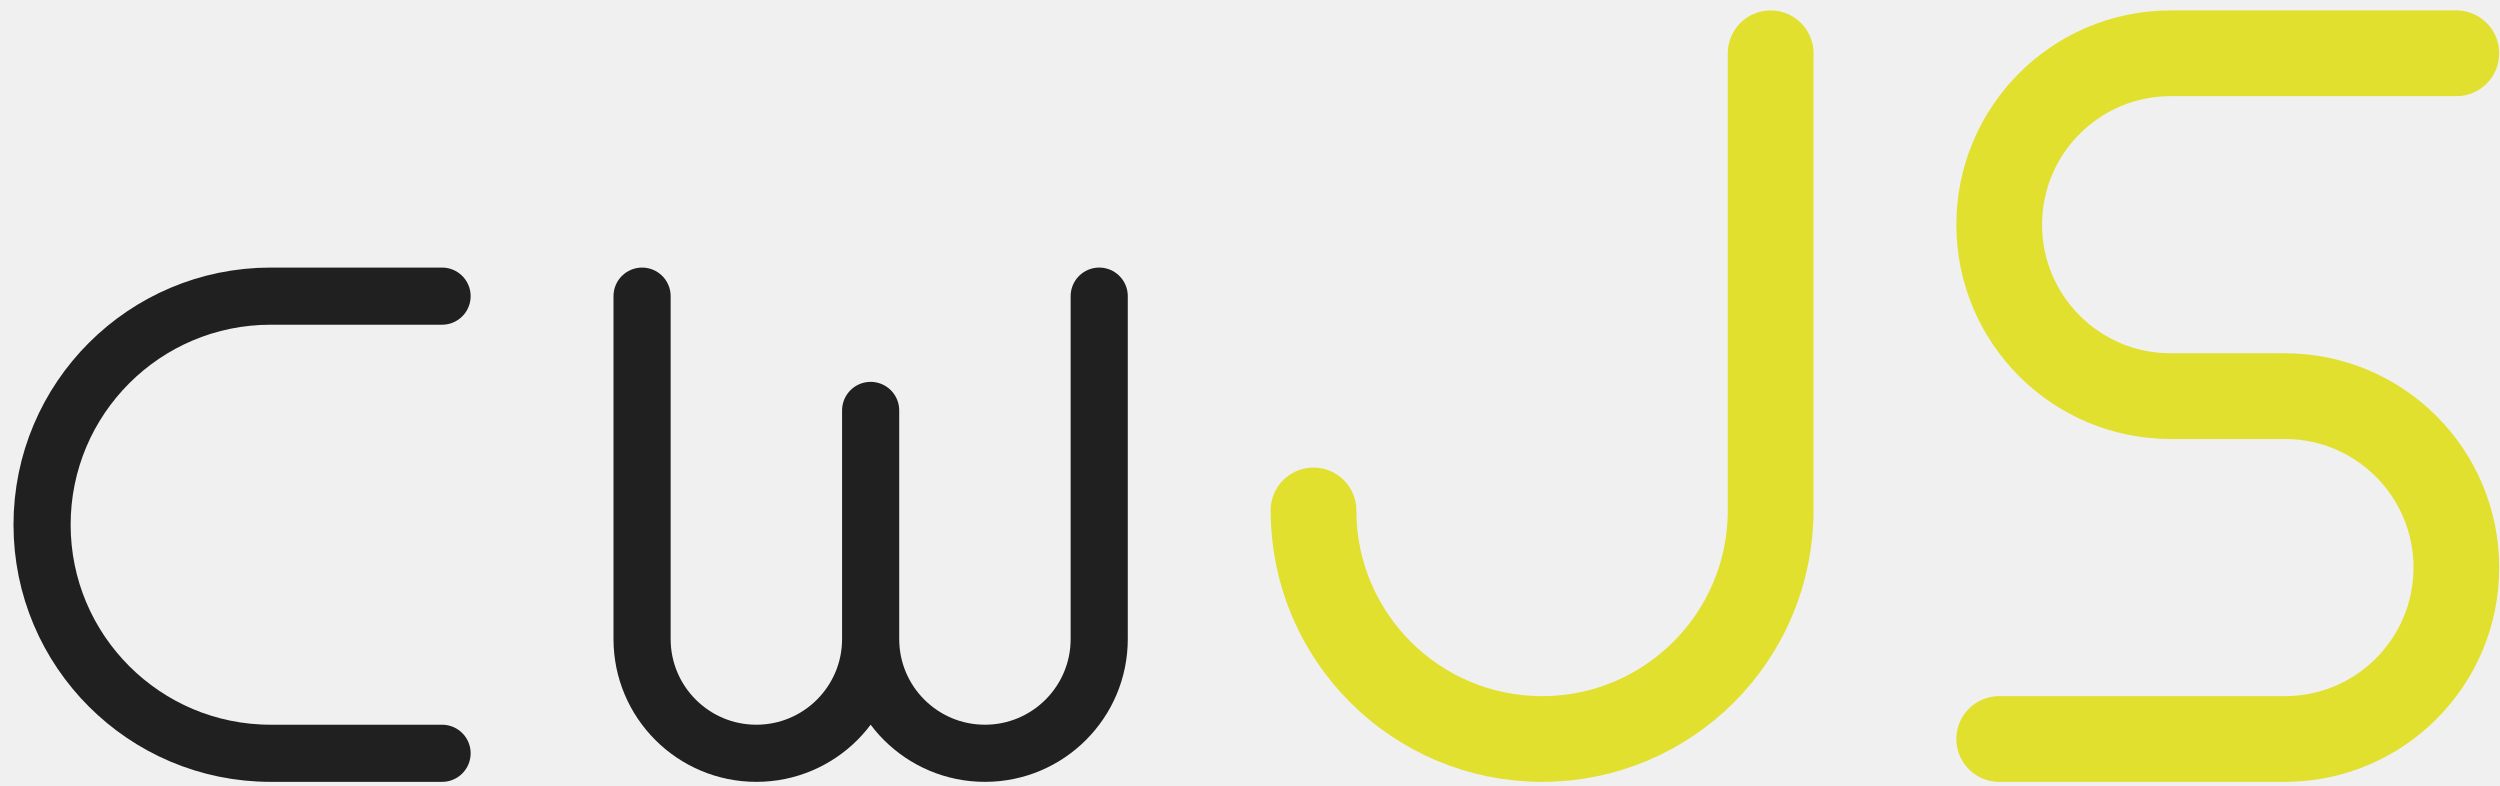
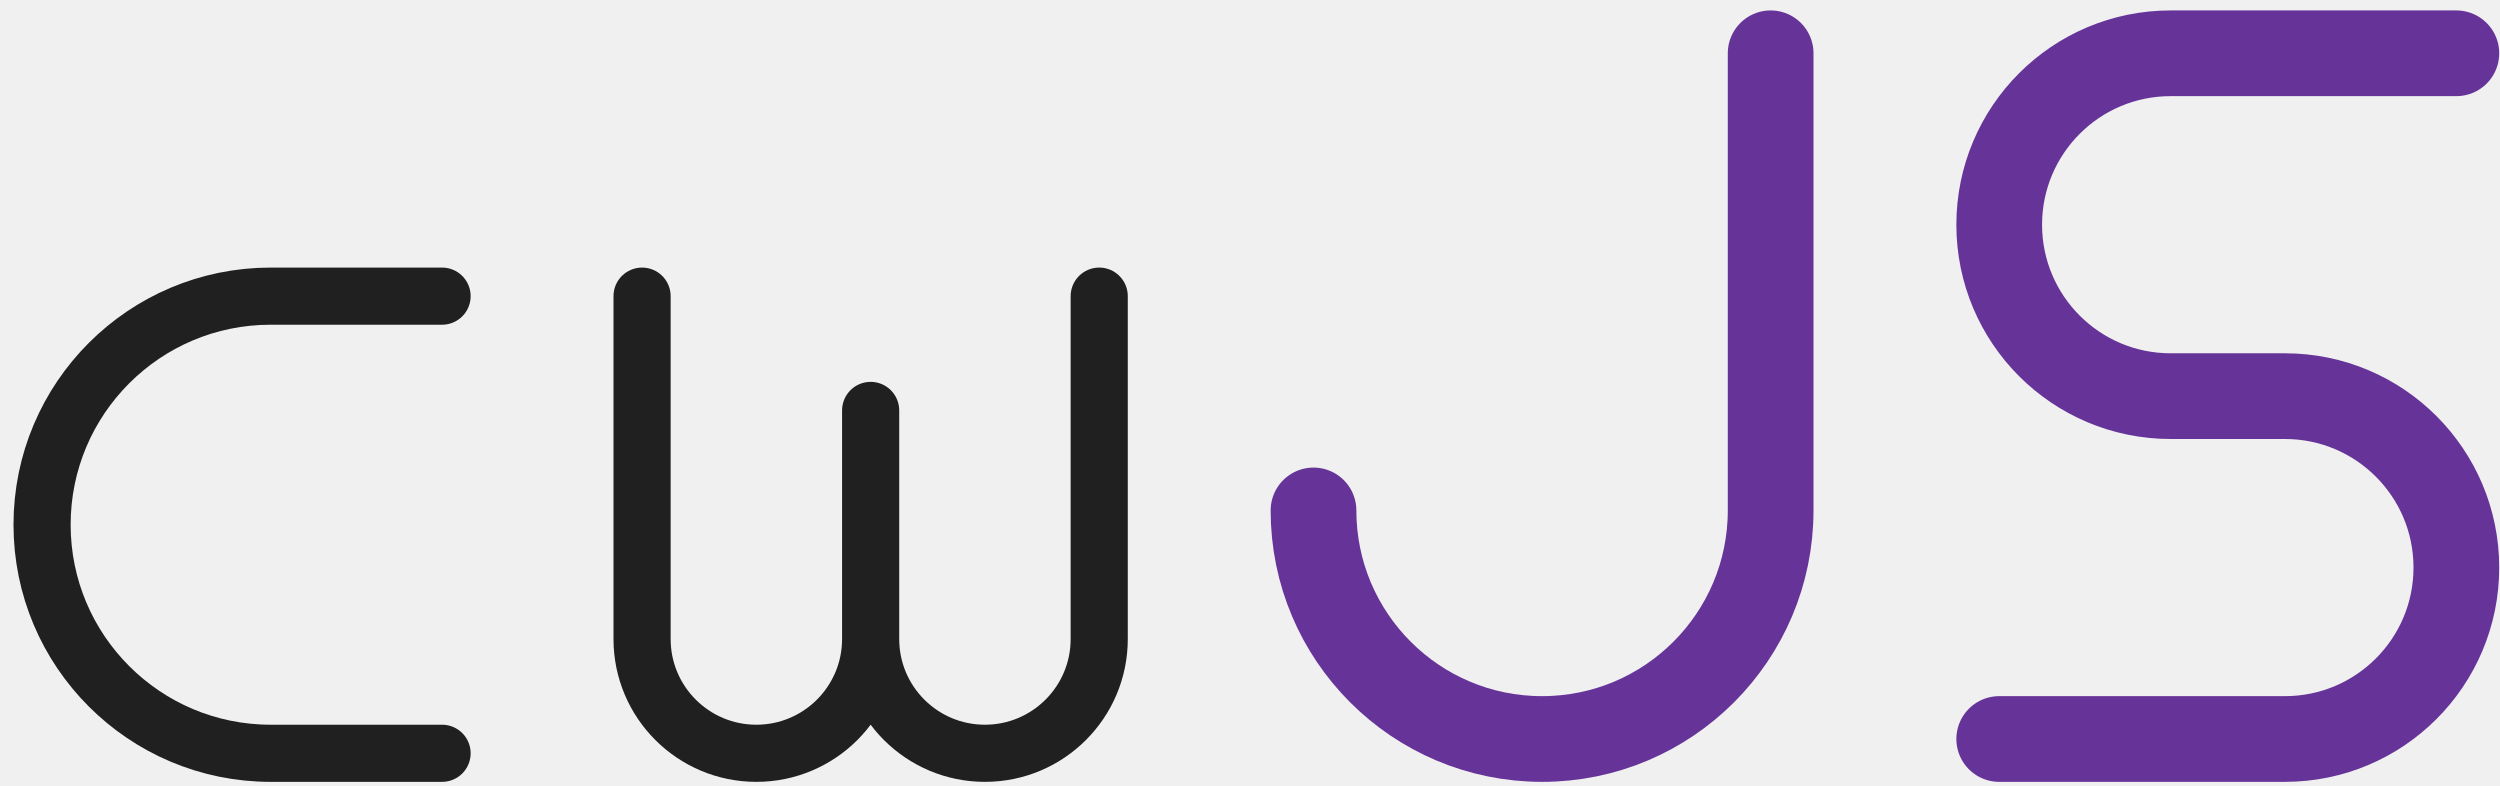
<svg xmlns="http://www.w3.org/2000/svg" width="175" height="55" viewBox="0 0 175 55" fill="none">
  <g clip-path="url(#clip0_1533_2)">
    <path d="M30.945 52.73H18.945C10.109 52.73 2.945 45.566 2.945 36.73V36.73C2.945 27.893 10.109 20.73 18.945 20.73H30.945" stroke="#202020" stroke-width="4" stroke-linecap="round" stroke-linejoin="round" />
    <path d="M76.945 20.73V44.73C76.945 49.148 73.364 52.73 68.945 52.73C64.527 52.73 60.945 49.148 60.945 44.73M60.945 44.73V28.73M60.945 44.73C60.945 49.148 57.364 52.73 52.945 52.73C48.527 52.73 44.945 49.148 44.945 44.73V20.73" stroke="#202020" stroke-width="4" stroke-linecap="round" stroke-linejoin="round" />
-     <path d="M91.945 35.73V35.73C91.945 44.566 99.109 51.73 107.945 51.73V51.73C116.782 51.73 123.945 44.566 123.945 35.73V3.73" stroke="#E1E02E" stroke-width="6" stroke-linecap="round" stroke-linejoin="round" />
-     <path d="M171.945 3.73H151.945C145.318 3.73 139.945 9.103 139.945 15.73V15.73C139.945 22.357 145.318 27.73 151.945 27.73H159.945C166.573 27.73 171.945 33.103 171.945 39.73V39.73C171.945 46.357 166.573 51.73 159.945 51.73H139.945" stroke="#E1E02E" stroke-width="6" stroke-linecap="round" stroke-linejoin="round" />
+     <path d="M91.945 35.73V35.73C91.945 44.566 99.109 51.73 107.945 51.73V51.73C116.782 51.73 123.945 44.566 123.945 35.73V3.73" stroke="#663399" stroke-width="6" stroke-linecap="round" stroke-linejoin="round" />
+     <path d="M171.945 3.73H151.945C145.318 3.73 139.945 9.103 139.945 15.73V15.73C139.945 22.357 145.318 27.73 151.945 27.73H159.945C166.573 27.73 171.945 33.103 171.945 39.73V39.73C171.945 46.357 166.573 51.73 159.945 51.73H139.945" stroke="#663399" stroke-width="6" stroke-linecap="round" stroke-linejoin="round" />
  </g>
  <defs>
    <clipPath id="clip0_1533_2">
      <rect width="174" height="54" fill="white" transform="translate(0.945312 0.72998)" />
    </clipPath>
  </defs>
</svg>
